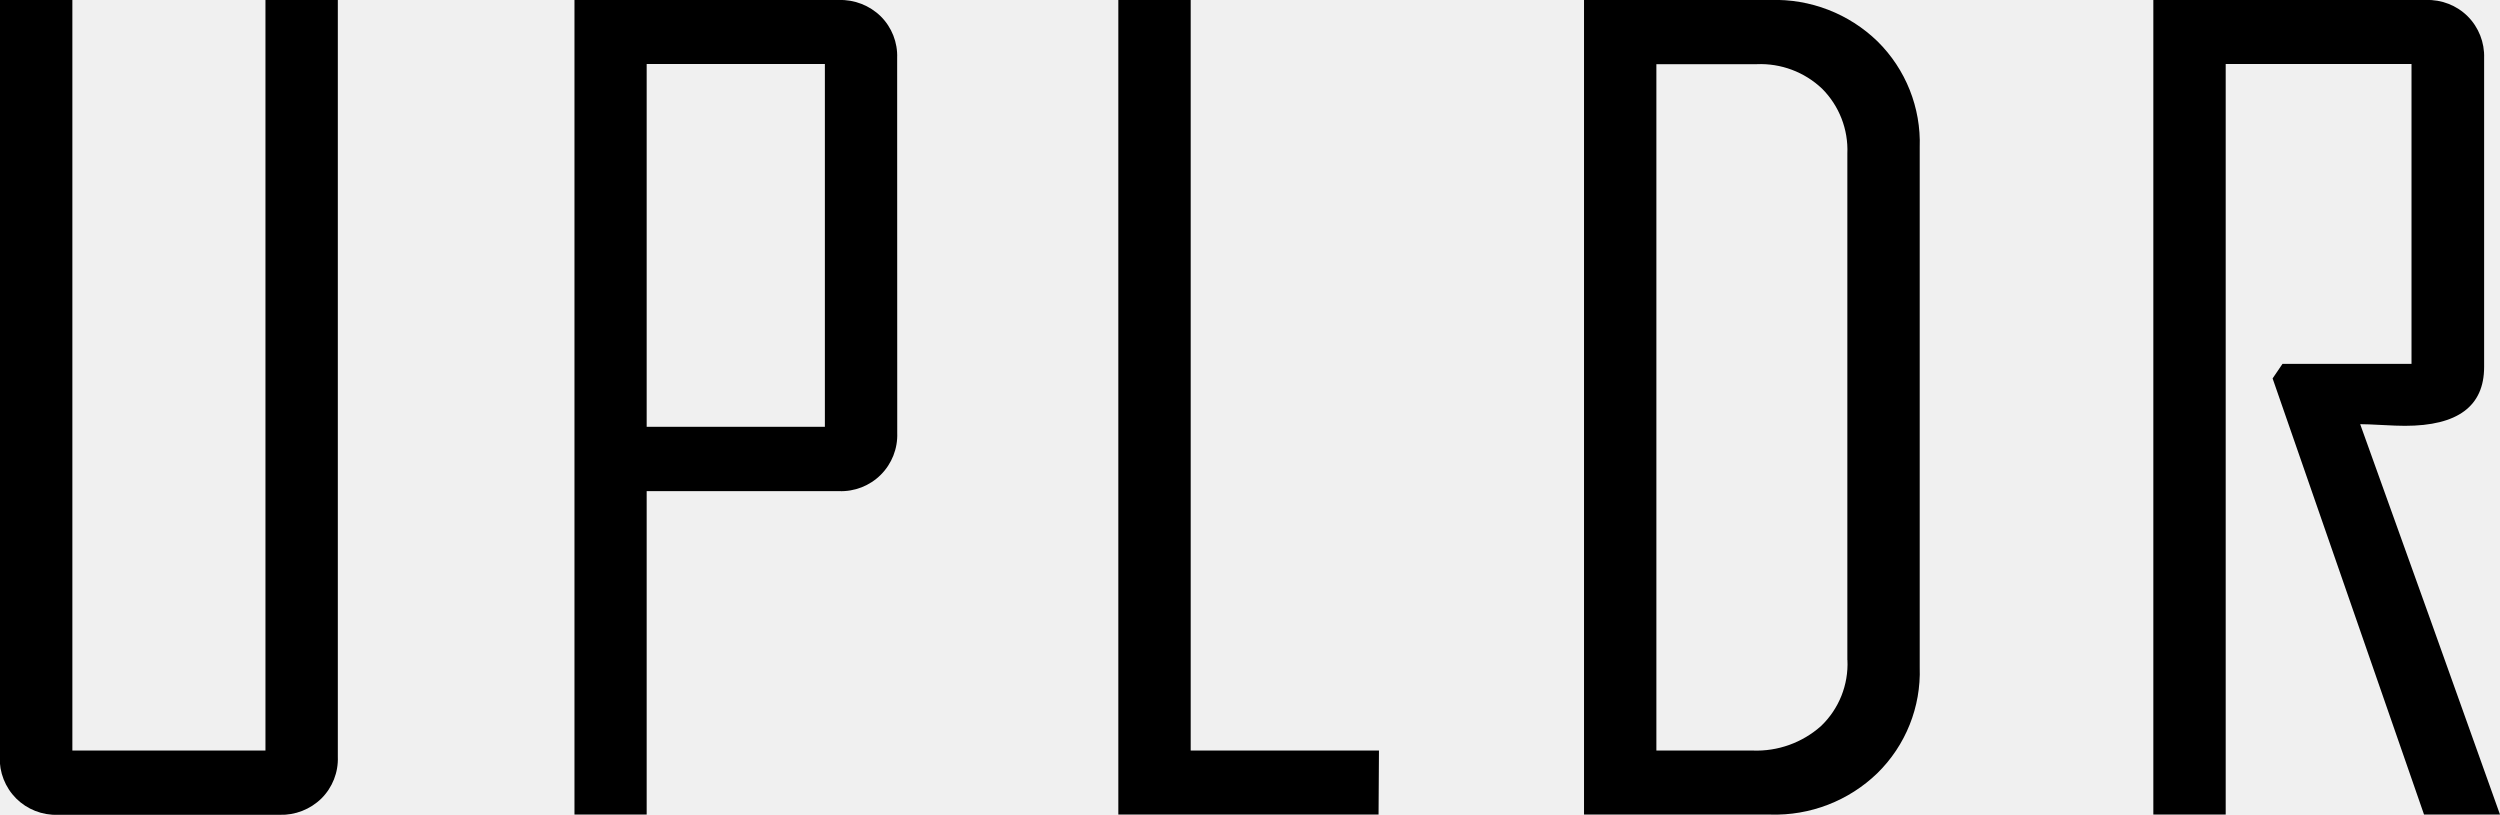
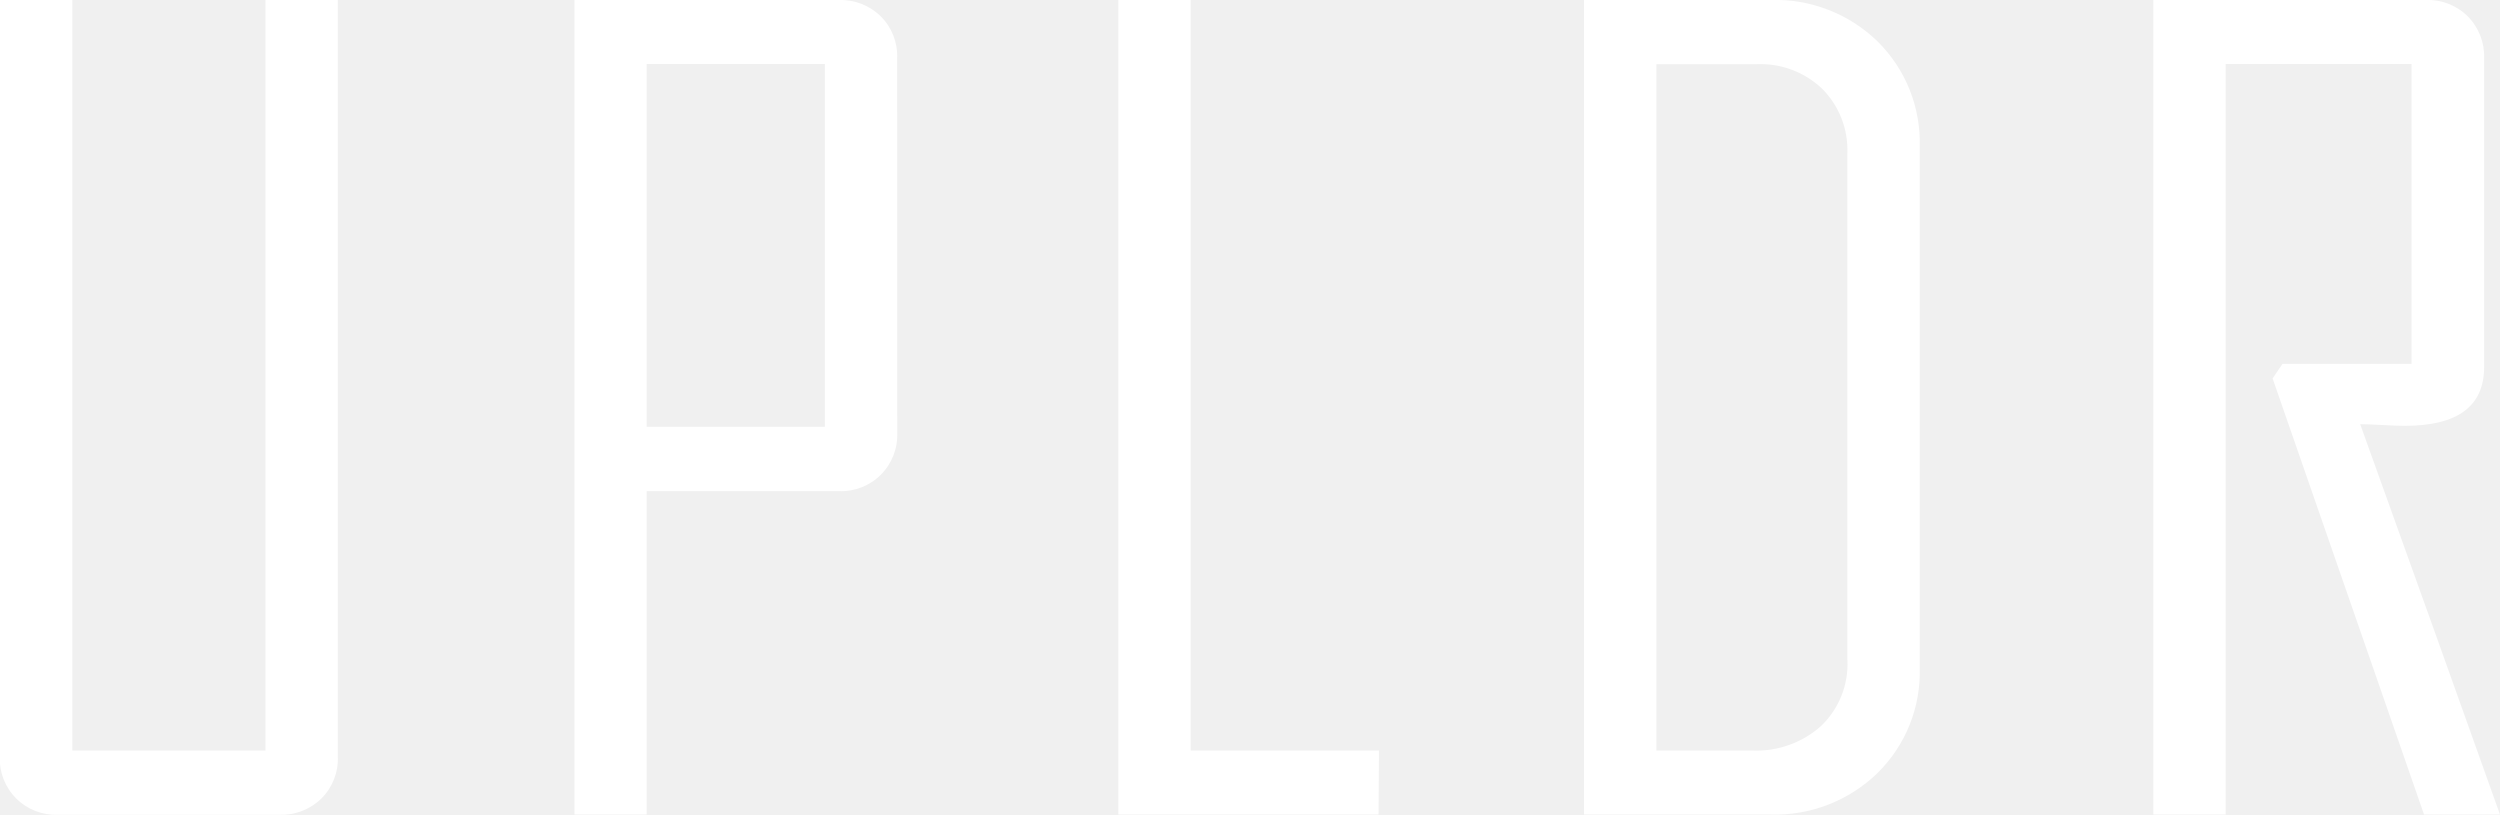
<svg xmlns="http://www.w3.org/2000/svg" viewBox="0 0 305.41 99.51">
  <g id="Слой_2" data-name="Слой 2">
-     <g id="Слой_1-2" data-name="Слой 1">
+     <g fill="#fff" id="Слой_1-2" data-name="Слой 1">
      <path d="M41.27,92.45a6.82,6.82,0,0,1-2,5.09,7,7,0,0,1-5.12,2H7.06a6.88,6.88,0,0,1-5.09-2,6.89,6.89,0,0,1-2-5.09V0H8.84V91.69H32.43V0h8.84Z" />
      <path d="M109.61,52.9A6.86,6.86,0,0,1,102.49,60H79V99.51H70.18V0h32.3a7,7,0,0,1,5.12,2,6.82,6.82,0,0,1,2,5.09Zm-8.84-.76V7.82H79V52.14Z" />
      <path d="M168.41,99.51H136.62V0h8.84V91.69h23Z" />
      <path d="M234.52,81.52a17.29,17.29,0,0,1-5.18,12.94,18,18,0,0,1-13.07,5.05H193.51V0h22.76a17.92,17.92,0,0,1,13.1,5.06A17.35,17.35,0,0,1,234.52,18Zm-8.84-.89V18.76a10.59,10.59,0,0,0-3.08-7.92,10.93,10.93,0,0,0-8-3H202.35V91.69h11.76a11.86,11.86,0,0,0,8.36-3A10.48,10.48,0,0,0,225.69,80.63Z" />
      <path d="M305.41,99.51h-9.28l-18.5-53.28,1.21-1.78H294.6V7.82H271.9V99.51h-8.84V0h33.32a6.89,6.89,0,0,1,5.09,2,6.89,6.89,0,0,1,2,5.09V44.83q0,7.19-9.67,7.19-1,0-2.8-.1t-2.67-.1Q296.89,75.6,305.41,99.51Z" />
    </g>
  </g>
</svg>
